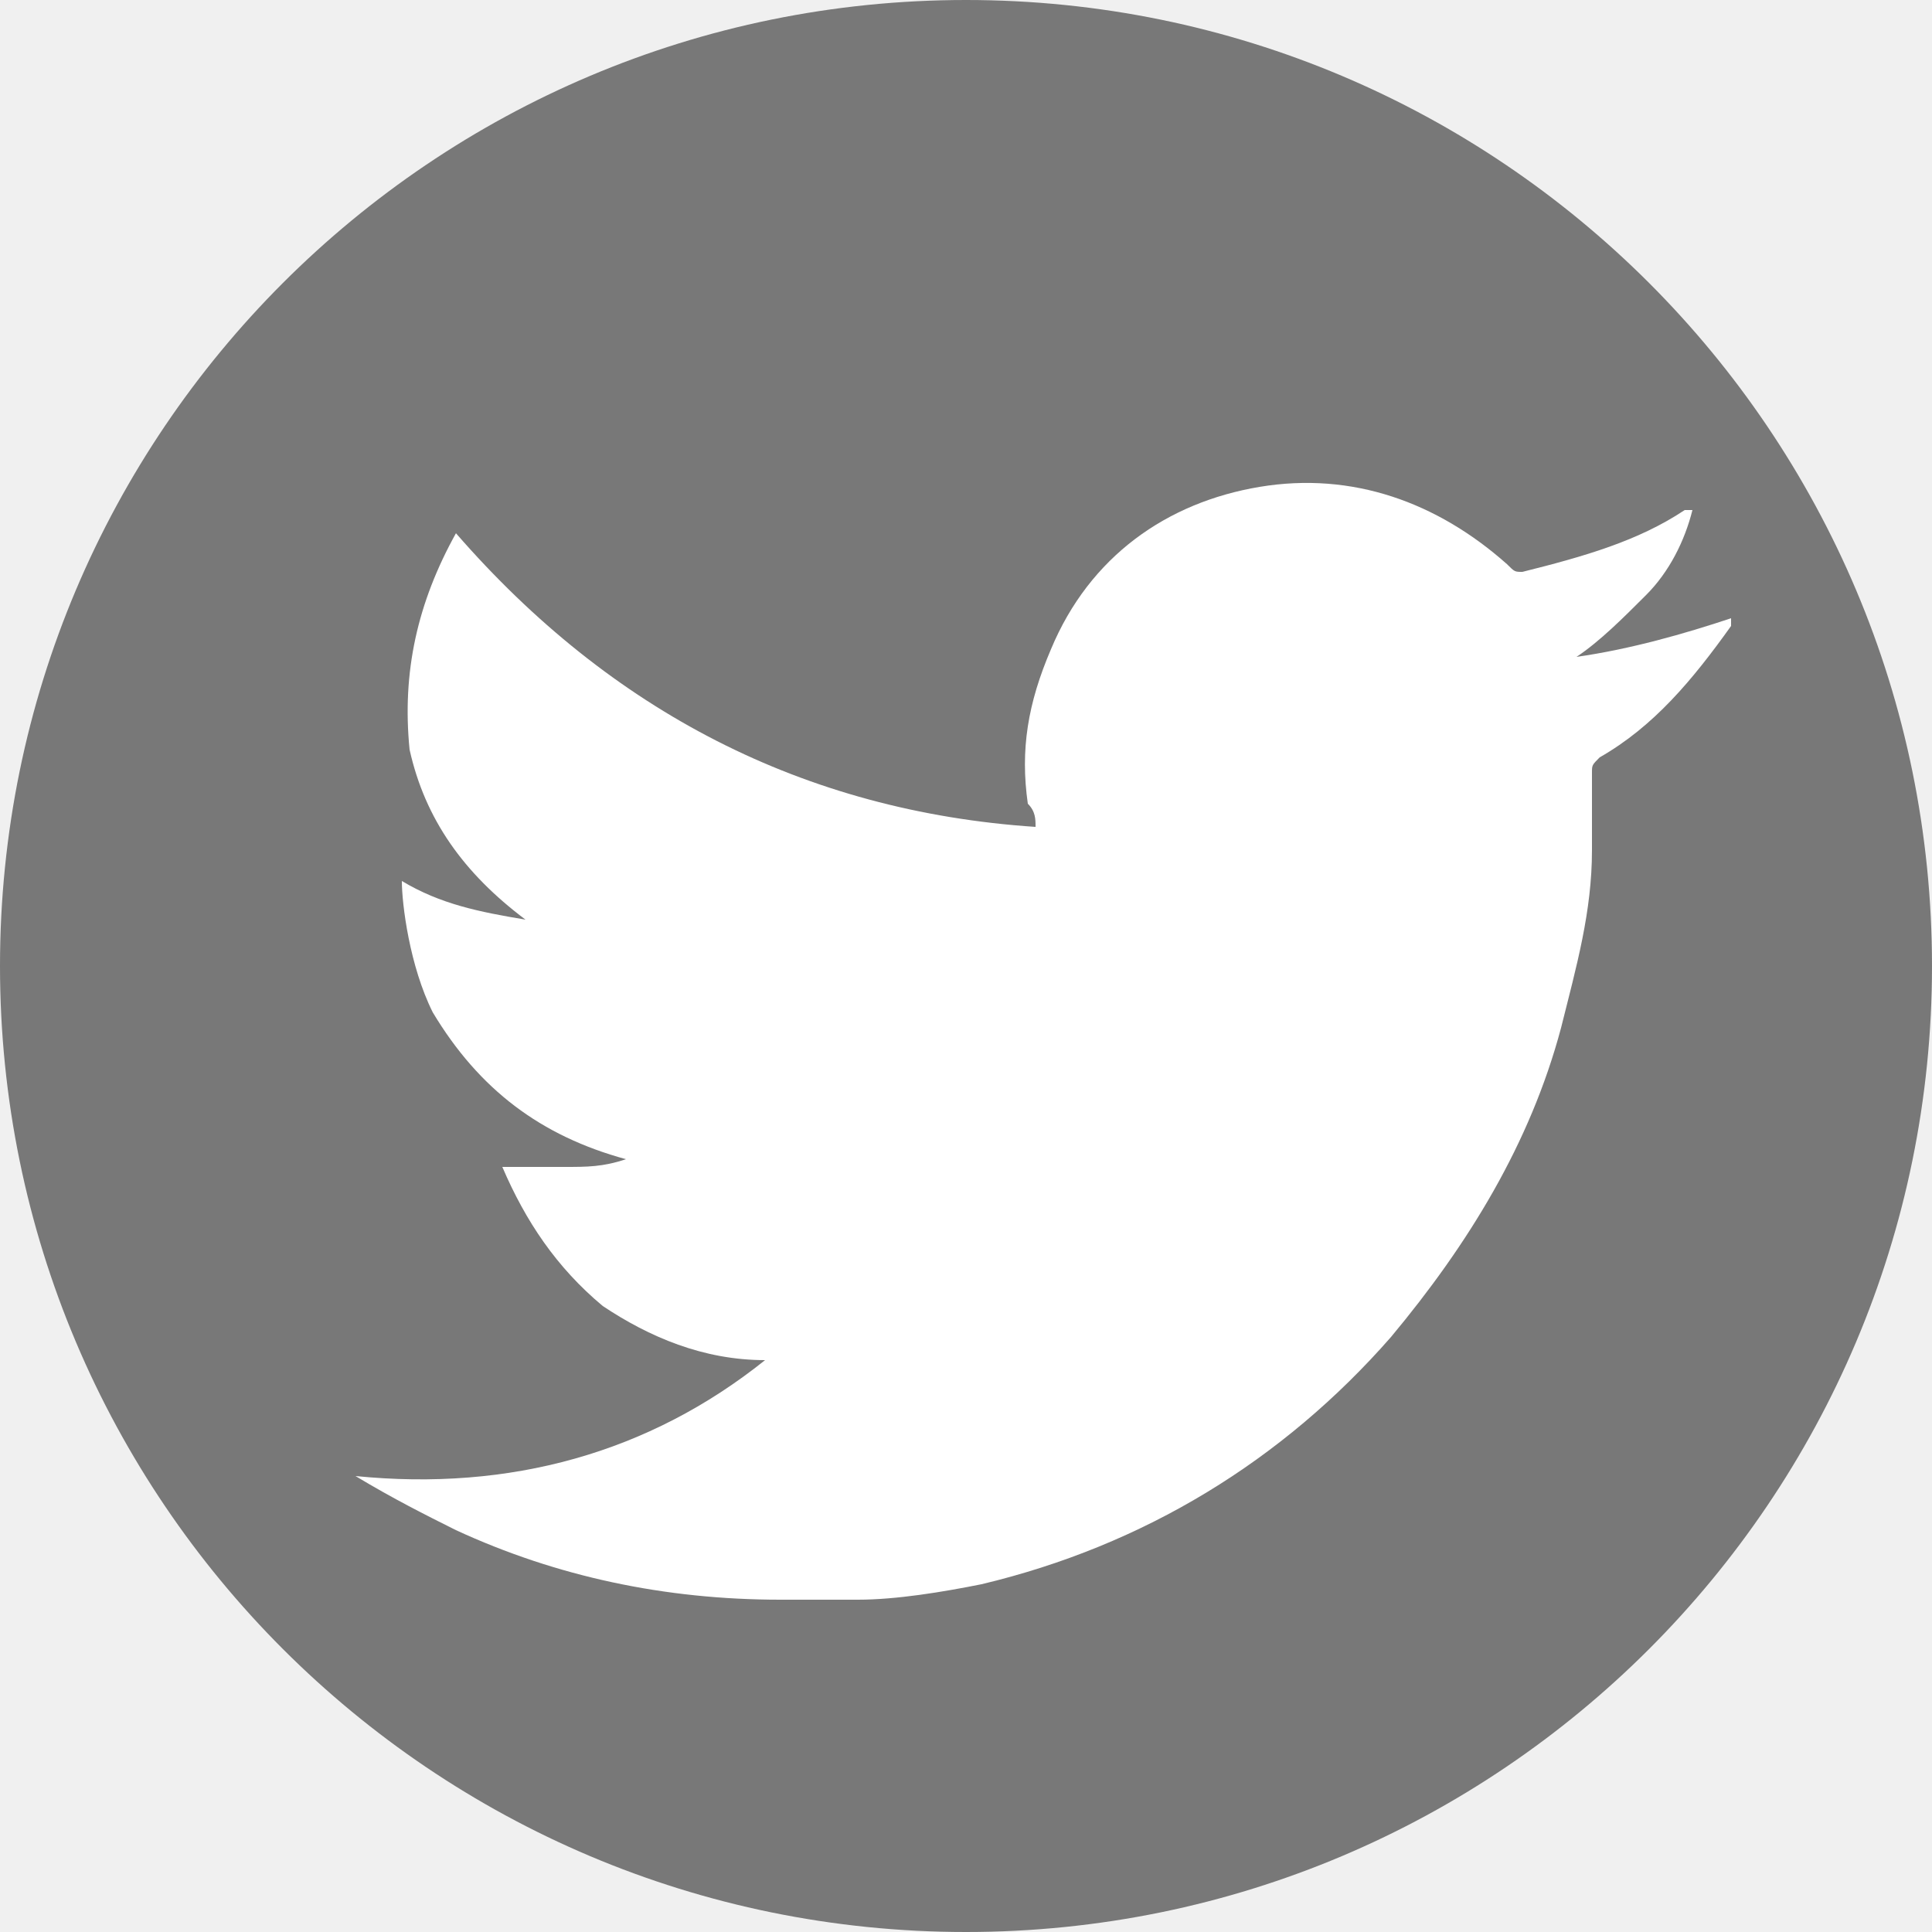
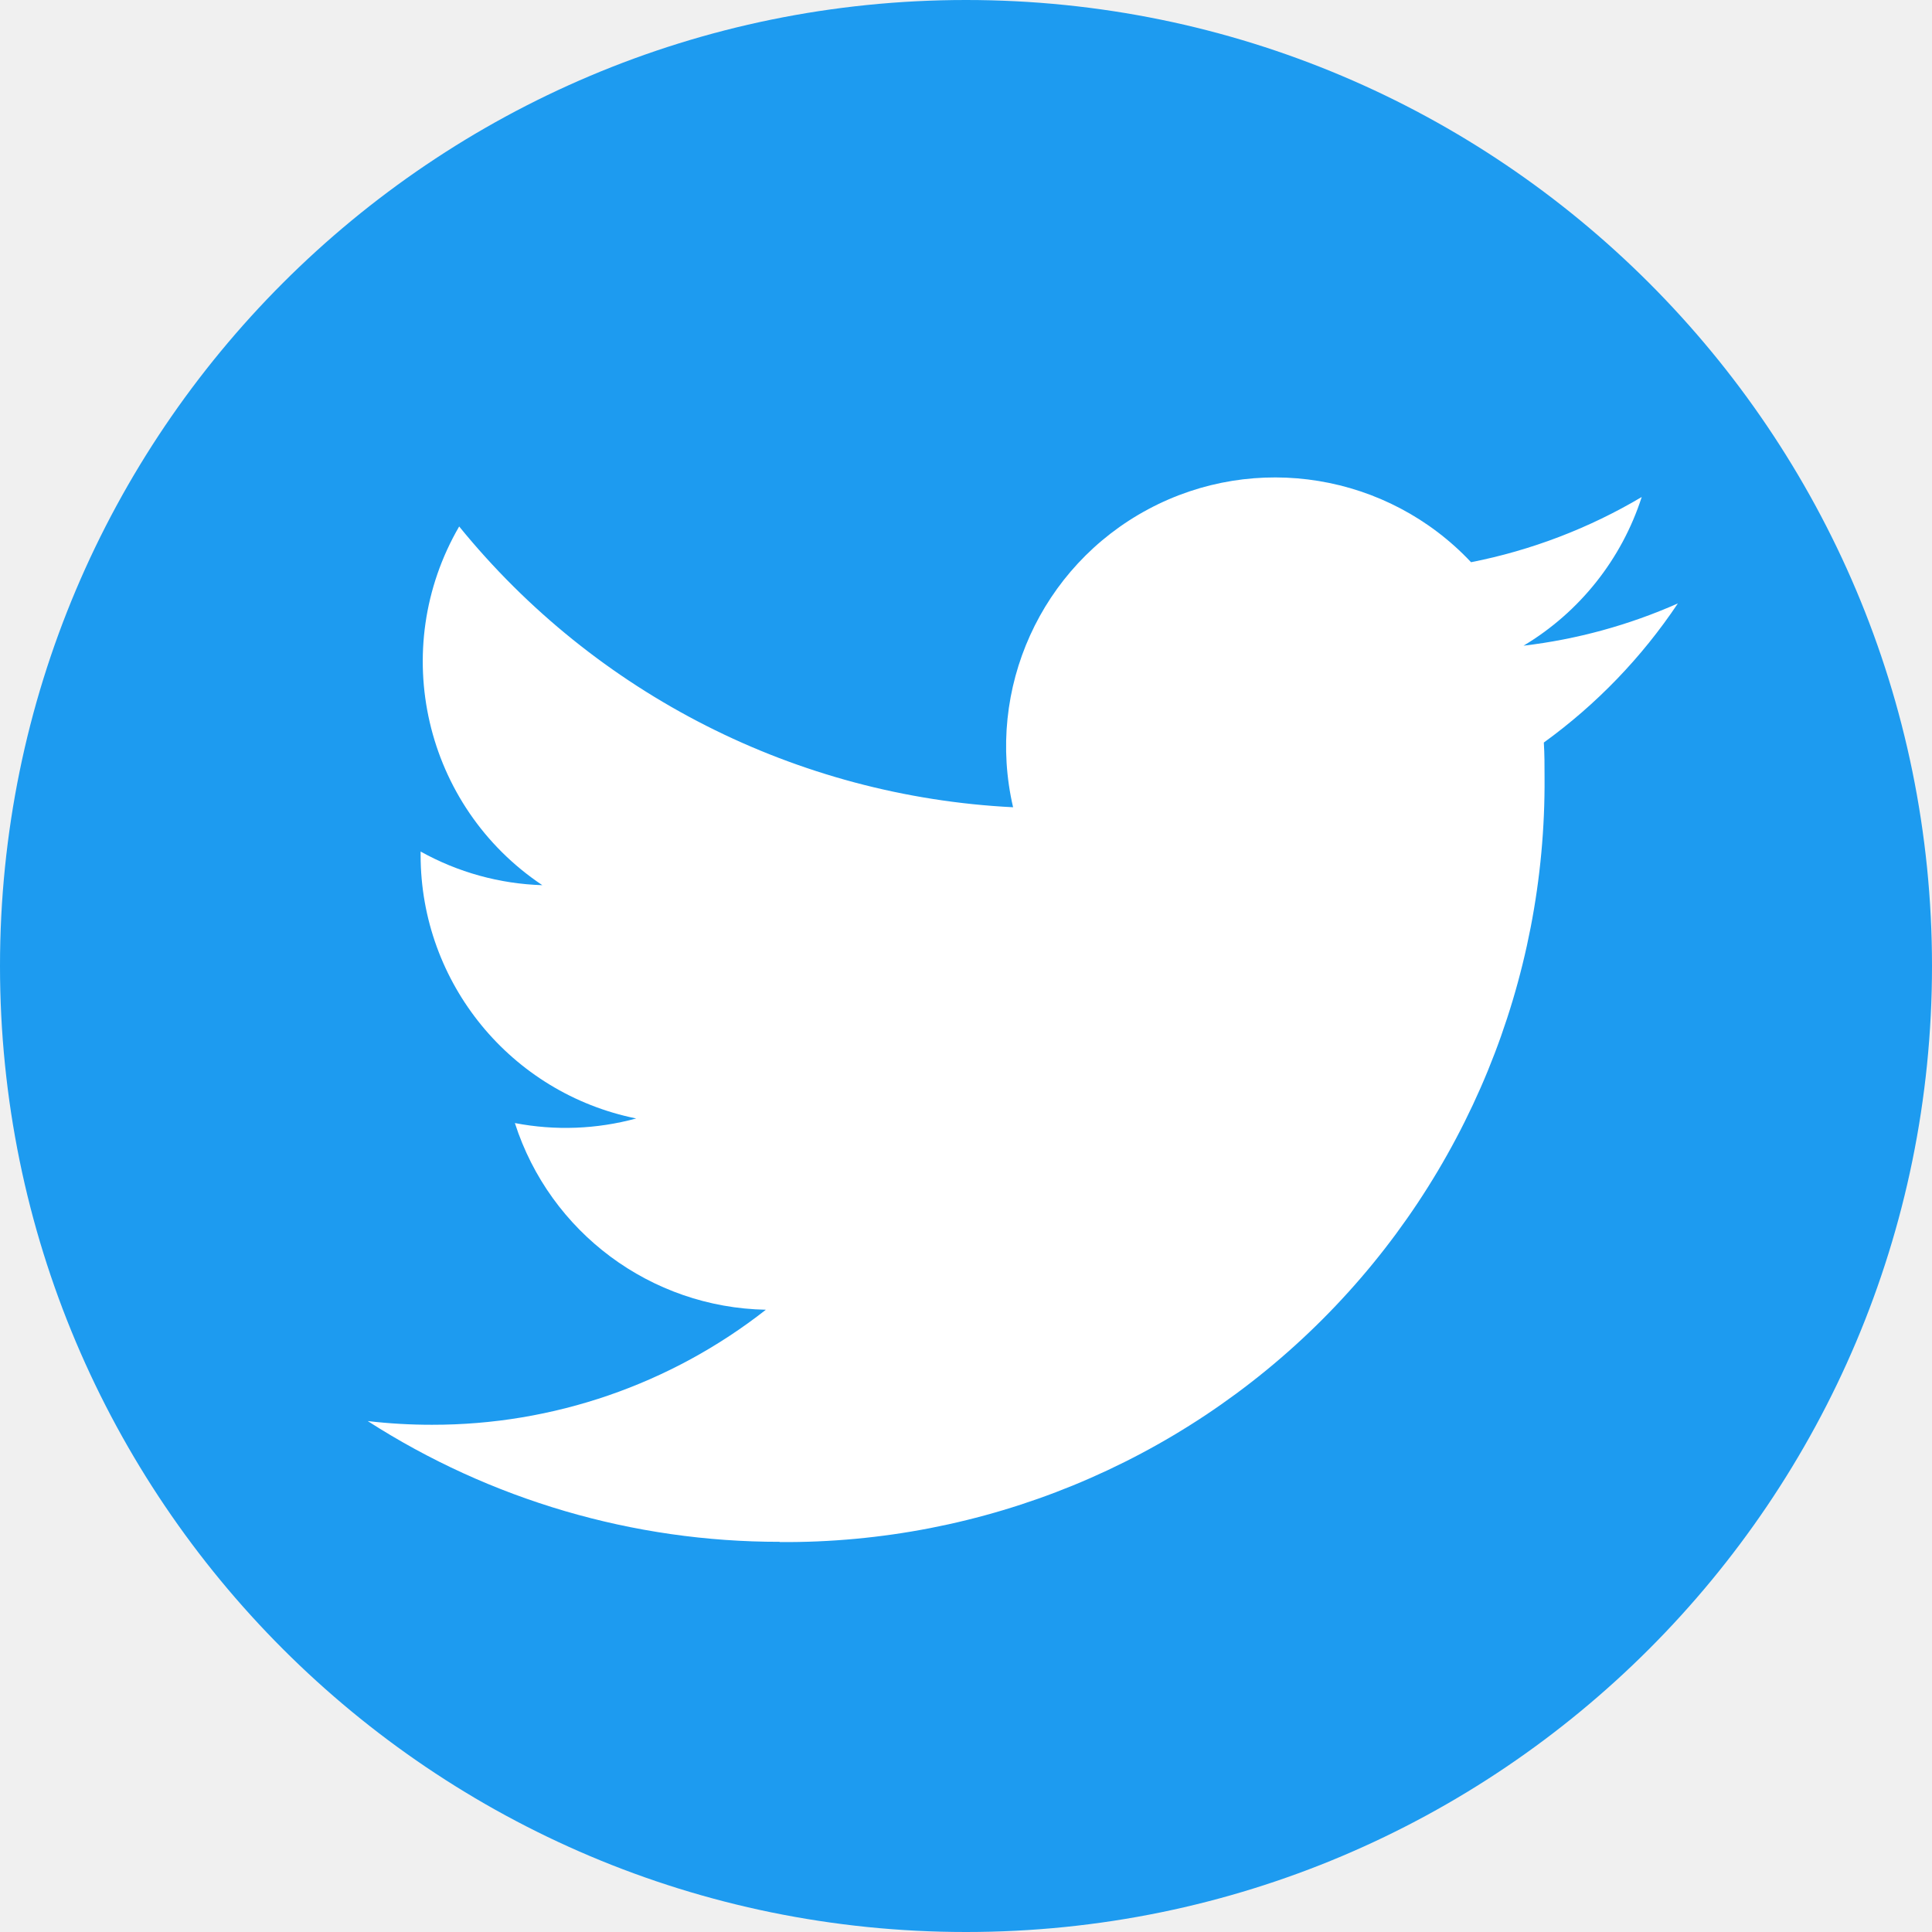
- <svg xmlns="http://www.w3.org/2000/svg" version="1.1" id="Layer_1" x="0px" y="0px" viewBox="0 0 25 25" style="enable-background:new 0 0 25 25;" xml:space="preserve">
-   <style type="text/css">
- 	.st0{fill:#787878;}
- 	.st1{fill:#FFFFFF;}
- 	.st2{fill-rule:evenodd;clip-rule:evenodd;fill:#FFFFFF;}
- </style>
-   <circle class="st0" cx="12.5" cy="12.5" r="12.5" />
-   <path class="st2" d="M4.6,19.1c2,0.2,3.8-0.3,5.3-1.5c-0.8,0-1.5-0.3-2.1-0.7c-0.6-0.5-1-1.1-1.3-1.8c0.3,0,0.5,0,0.8,0  c0.3,0,0.5,0,0.8-0.1c-1.1-0.3-1.9-0.9-2.5-1.9c-0.3-0.6-0.4-1.4-0.4-1.7c0.5,0.3,1,0.4,1.6,0.5c-0.8-0.6-1.3-1.3-1.5-2.2  C5.2,8.7,5.4,7.8,5.9,6.9c2,2.3,4.5,3.6,7.5,3.8c0-0.1,0-0.2-0.1-0.3c-0.1-0.7,0-1.3,0.3-2c0.5-1.2,1.5-1.9,2.7-2.1  c1.2-0.2,2.3,0.2,3.2,1c0.1,0.1,0.1,0.1,0.2,0.1c0.8-0.2,1.5-0.4,2.1-0.8c0,0,0.1,0,0.1,0c-0.1,0.4-0.3,0.8-0.6,1.1  C21,8,20.7,8.3,20.4,8.5c0.7-0.1,1.4-0.3,2-0.5c0,0,0,0,0,0.1c-0.5,0.7-1,1.3-1.7,1.7c-0.1,0.1-0.1,0.1-0.1,0.2c0,0.3,0,0.7,0,1  c0,0.8-0.2,1.5-0.4,2.3c-0.4,1.5-1.2,2.8-2.2,4c-1.4,1.6-3.2,2.7-5.3,3.2c-0.5,0.1-1.1,0.2-1.6,0.2c-0.3,0-0.7,0-1,0  c-1.5,0-2.9-0.3-4.2-0.9C5.5,19.6,5.1,19.4,4.6,19.1C4.7,19.1,4.7,19.1,4.6,19.1C4.6,19.1,4.6,19.1,4.6,19.1z" />
+ <svg xmlns="http://www.w3.org/2000/svg" width="24" height="24" viewBox="0 0 24 24">
+   <g id="Group_184" data-name="Group 184" transform="translate(-0.309 -0.309)">
+     <g id="Dark_Blue" data-name="Dark Blue">
+       <circle id="Ellipse_72" data-name="Ellipse 72" cx="12" cy="12" r="12" transform="translate(0.309 0.309)" fill="#1d9bf0" />
+     </g>
+     <g id="Logo_FIXED" data-name="Logo — FIXED" transform="translate(4.879 6.242)">
+       <path id="Path_940" data-name="Path 940" d="M94.617,127.73a9.433,9.433,0,0,0,9.5-9.5c0-.145,0-.288-.009-.432a6.792,6.792,0,0,0,1.665-1.728,6.664,6.664,0,0,1-1.917.525,3.35,3.35,0,0,0,1.468-1.847,6.689,6.689,0,0,1-2.12.81,3.341,3.341,0,0,0-5.689,3.044,9.477,9.477,0,0,1-6.881-3.488,3.341,3.341,0,0,0,1.033,4.456,3.314,3.314,0,0,1-1.512-.418c0,.014,0,.028,0,.043a3.34,3.34,0,0,0,2.678,3.273,3.332,3.332,0,0,1-1.507.057,3.342,3.342,0,0,0,3.118,2.319,6.7,6.7,0,0,1-4.146,1.429,6.8,6.8,0,0,1-.8-.046,9.45,9.45,0,0,0,5.117,1.5" transform="translate(-89.5 -114.507)" fill="#fff" />
+     </g>
+   </g>
</svg>
